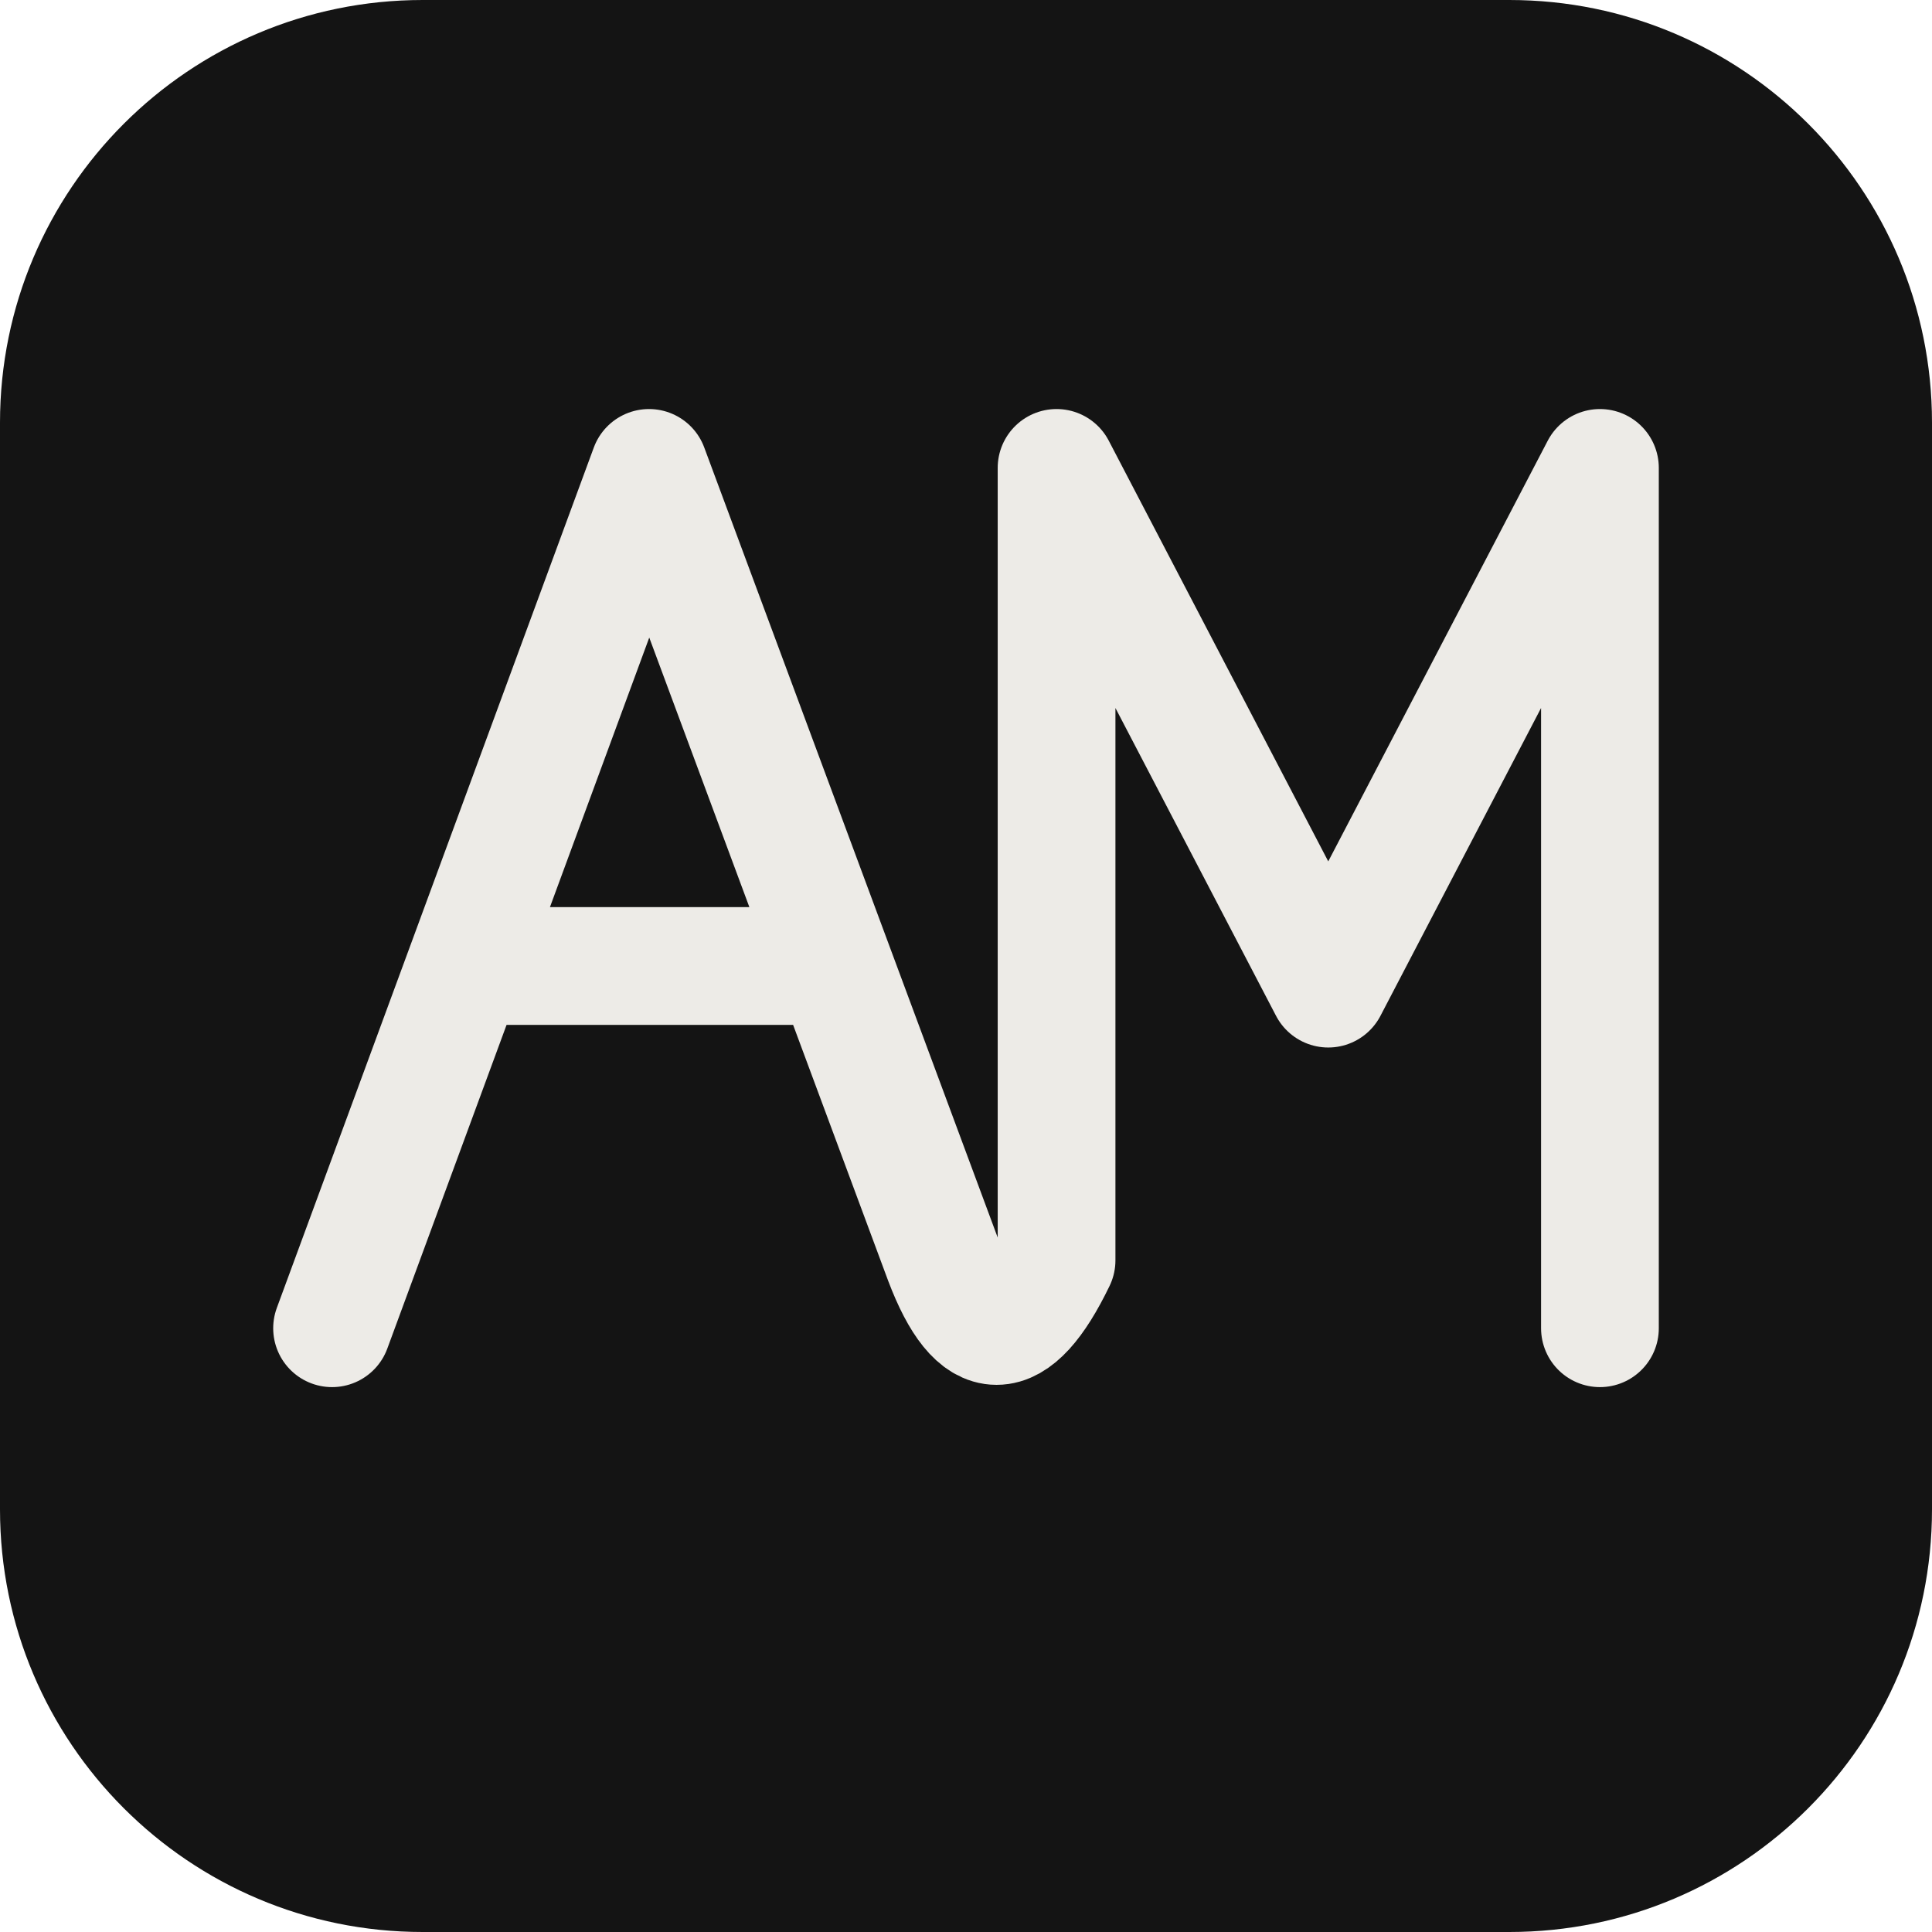
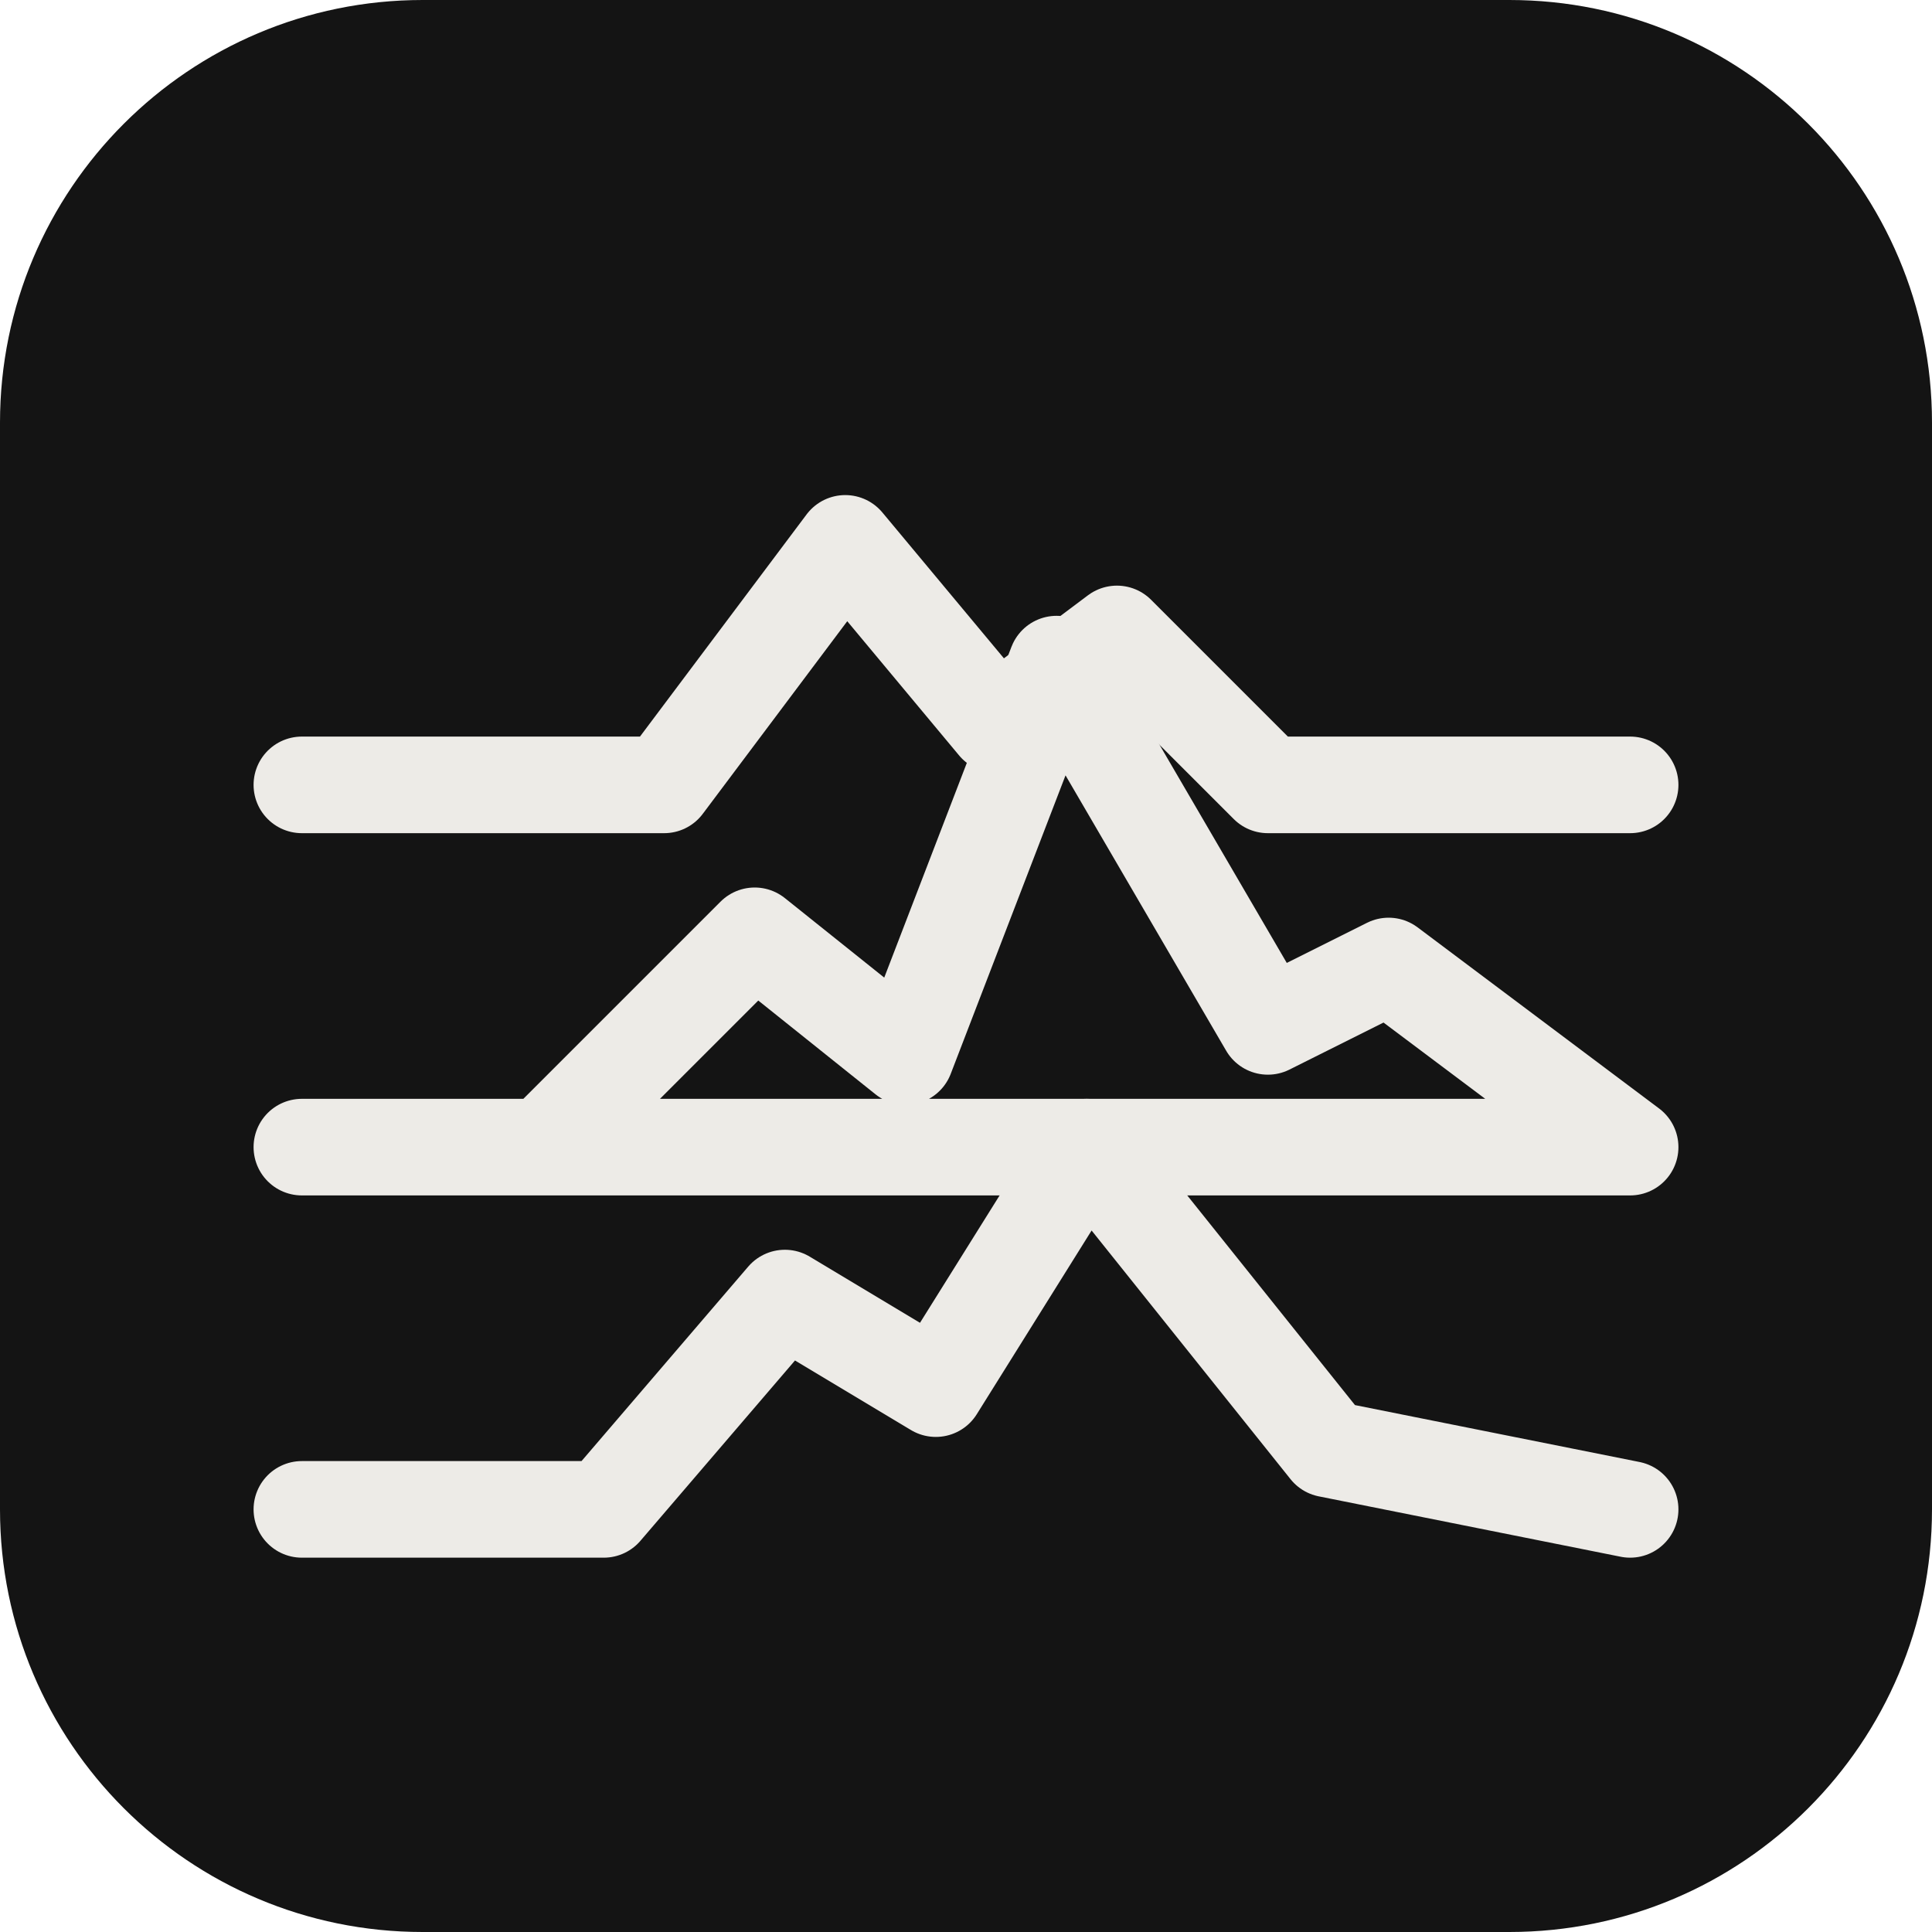
<svg xmlns="http://www.w3.org/2000/svg" viewBox="0 0 32 32">
  <rect width="32" height="32" rx="7" fill="#141414" />
-   <path d="M2 22 L9 3 L15.5 20.5 Q16.6 23.4 18 20.5 V3 L24 14.5 L30 3 V22 M5.2 14 H12.8" transform="translate(4 5.5) scale(0.75)" fill="none" stroke="#EDEBE7" stroke-width="2.6" stroke-linecap="round" stroke-linejoin="round" />
+   <g fill="#141414" stroke="#EDEBE7" stroke-width="1.6" stroke-linejoin="round" stroke-linecap="round">
+     <path d="M5 13 L11 13 L14 9 L16.5 12 L18.5 10.5 L21 13 L27 13" />
+     <path d="M5 19 L9 19 L12.5 15.5 L15 17.5 L17.5 11 L21 17 L23 16 L27 19 Z" />
+     <path d="M5 25 L10 25 L13 21.5 L15.5 23 L18 19 L22 24 L27 25" />
+   </g>
</svg>
